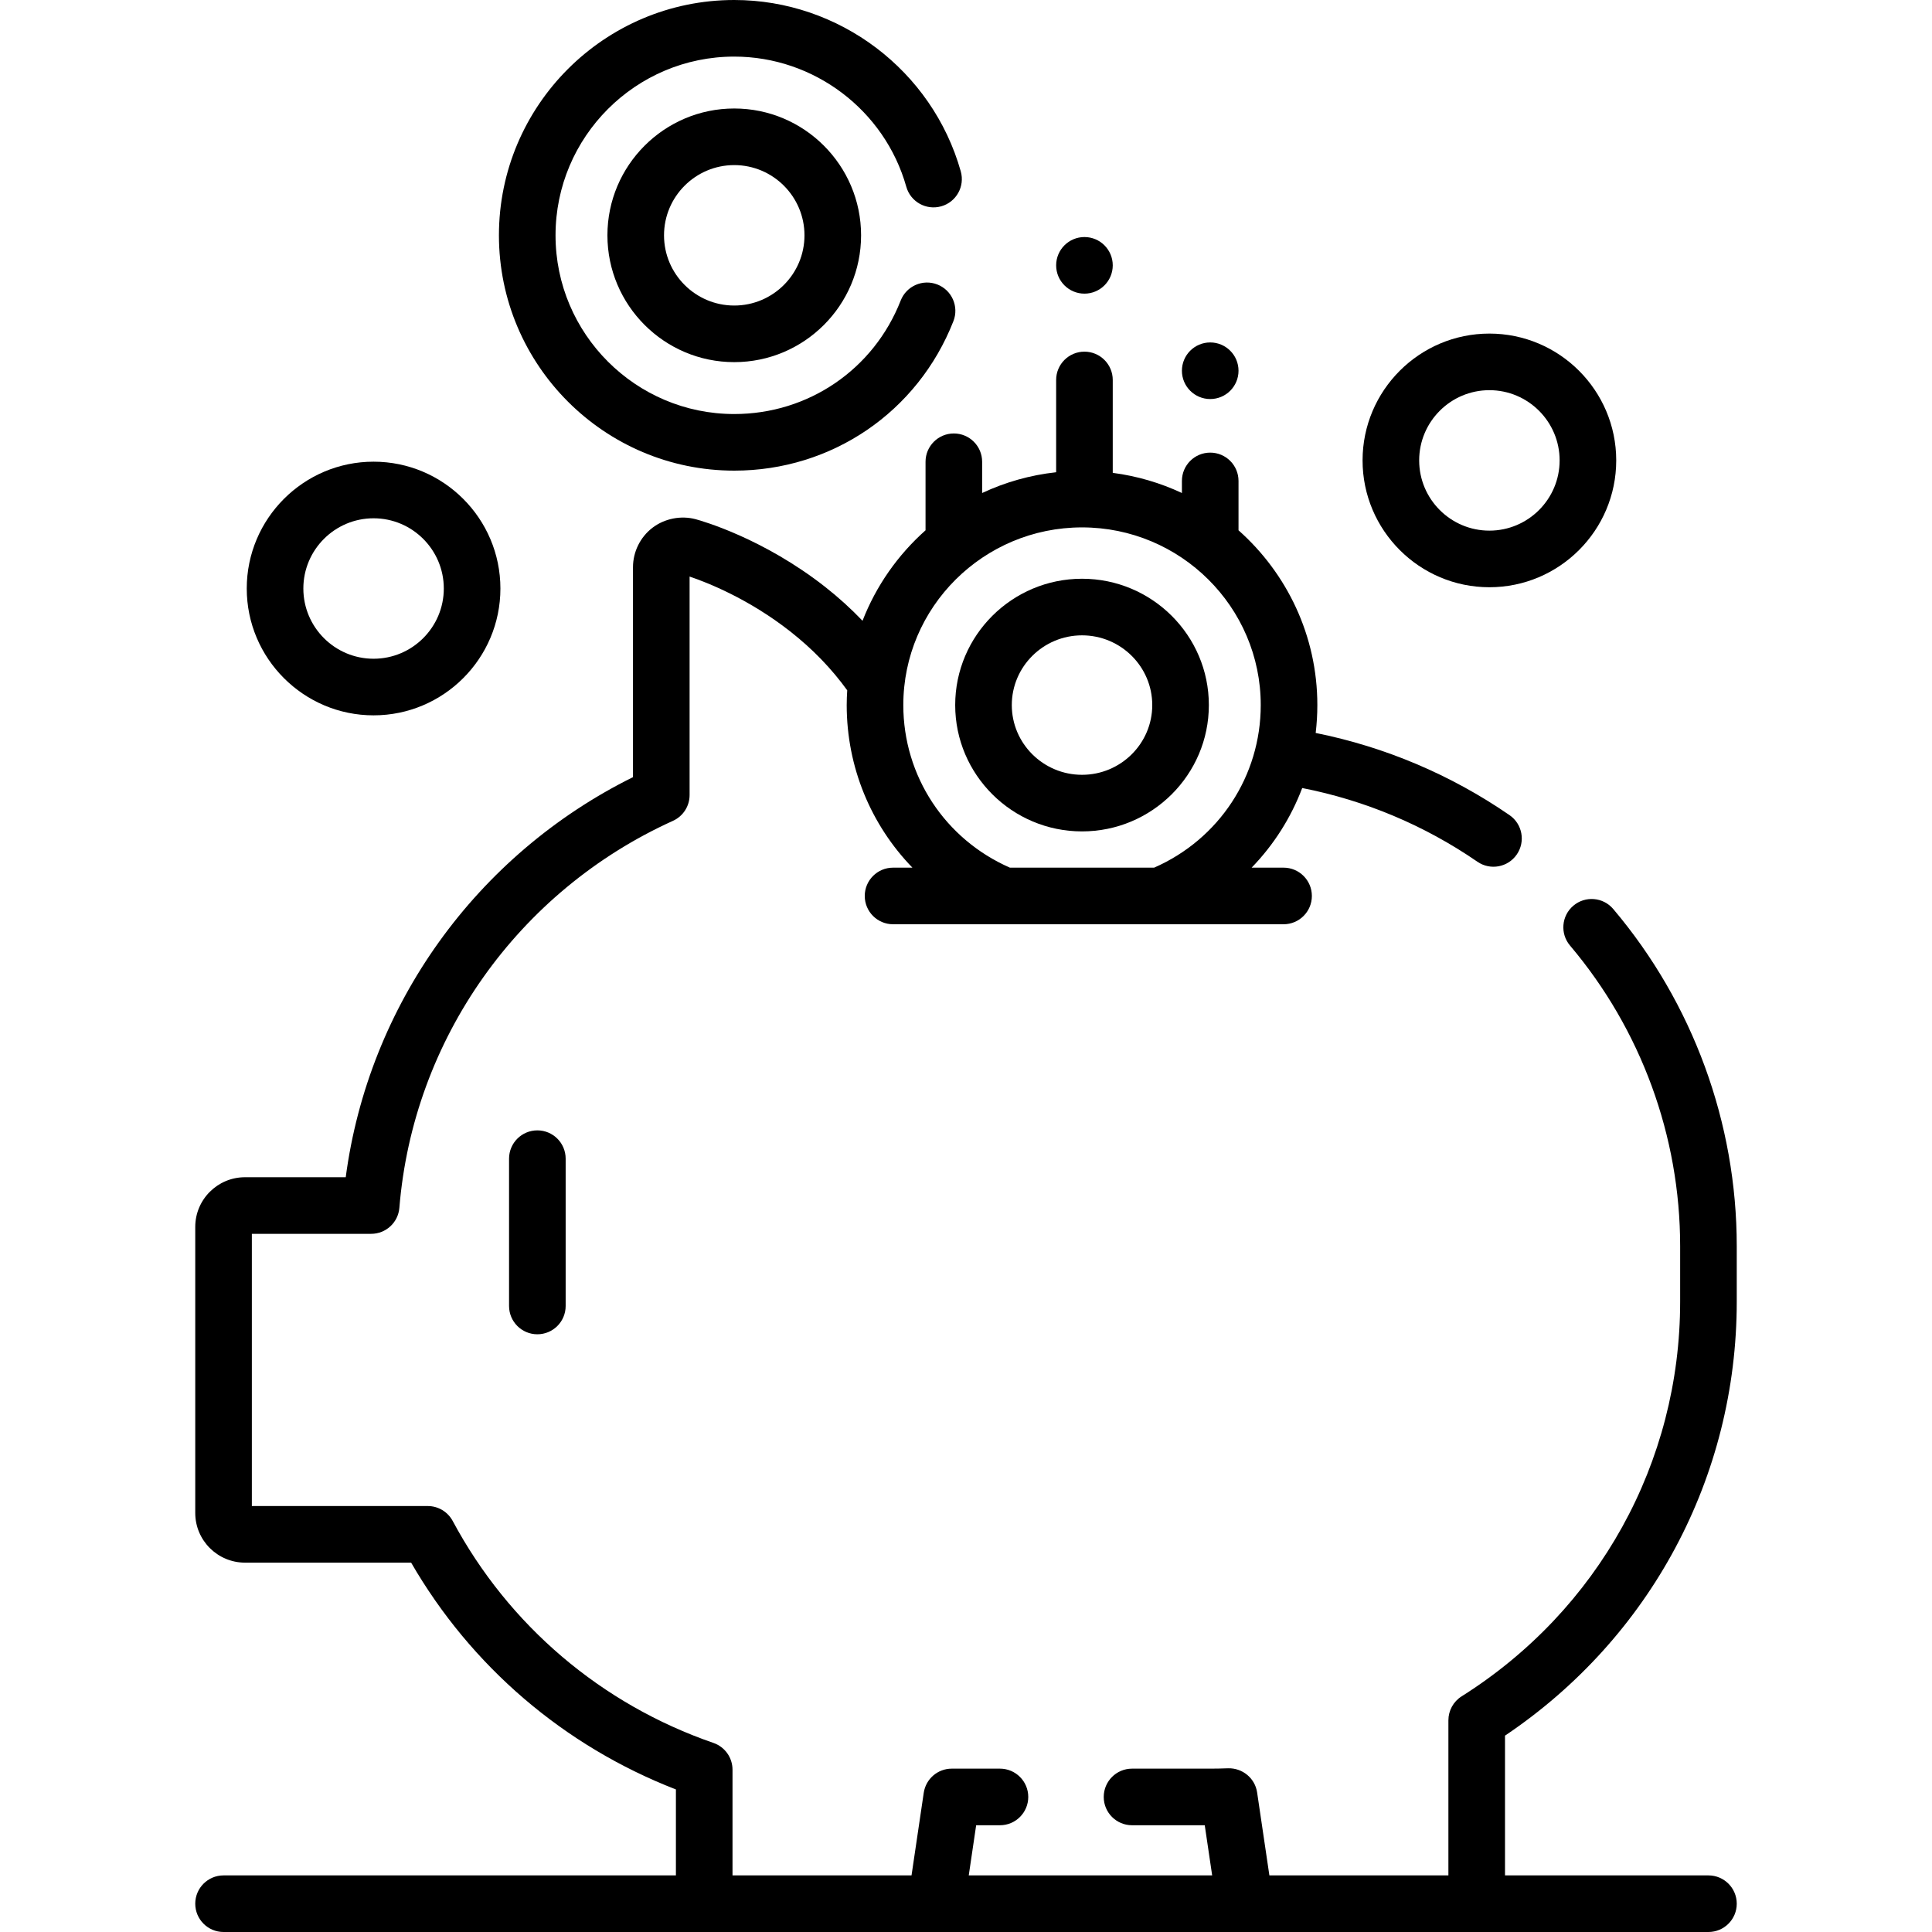
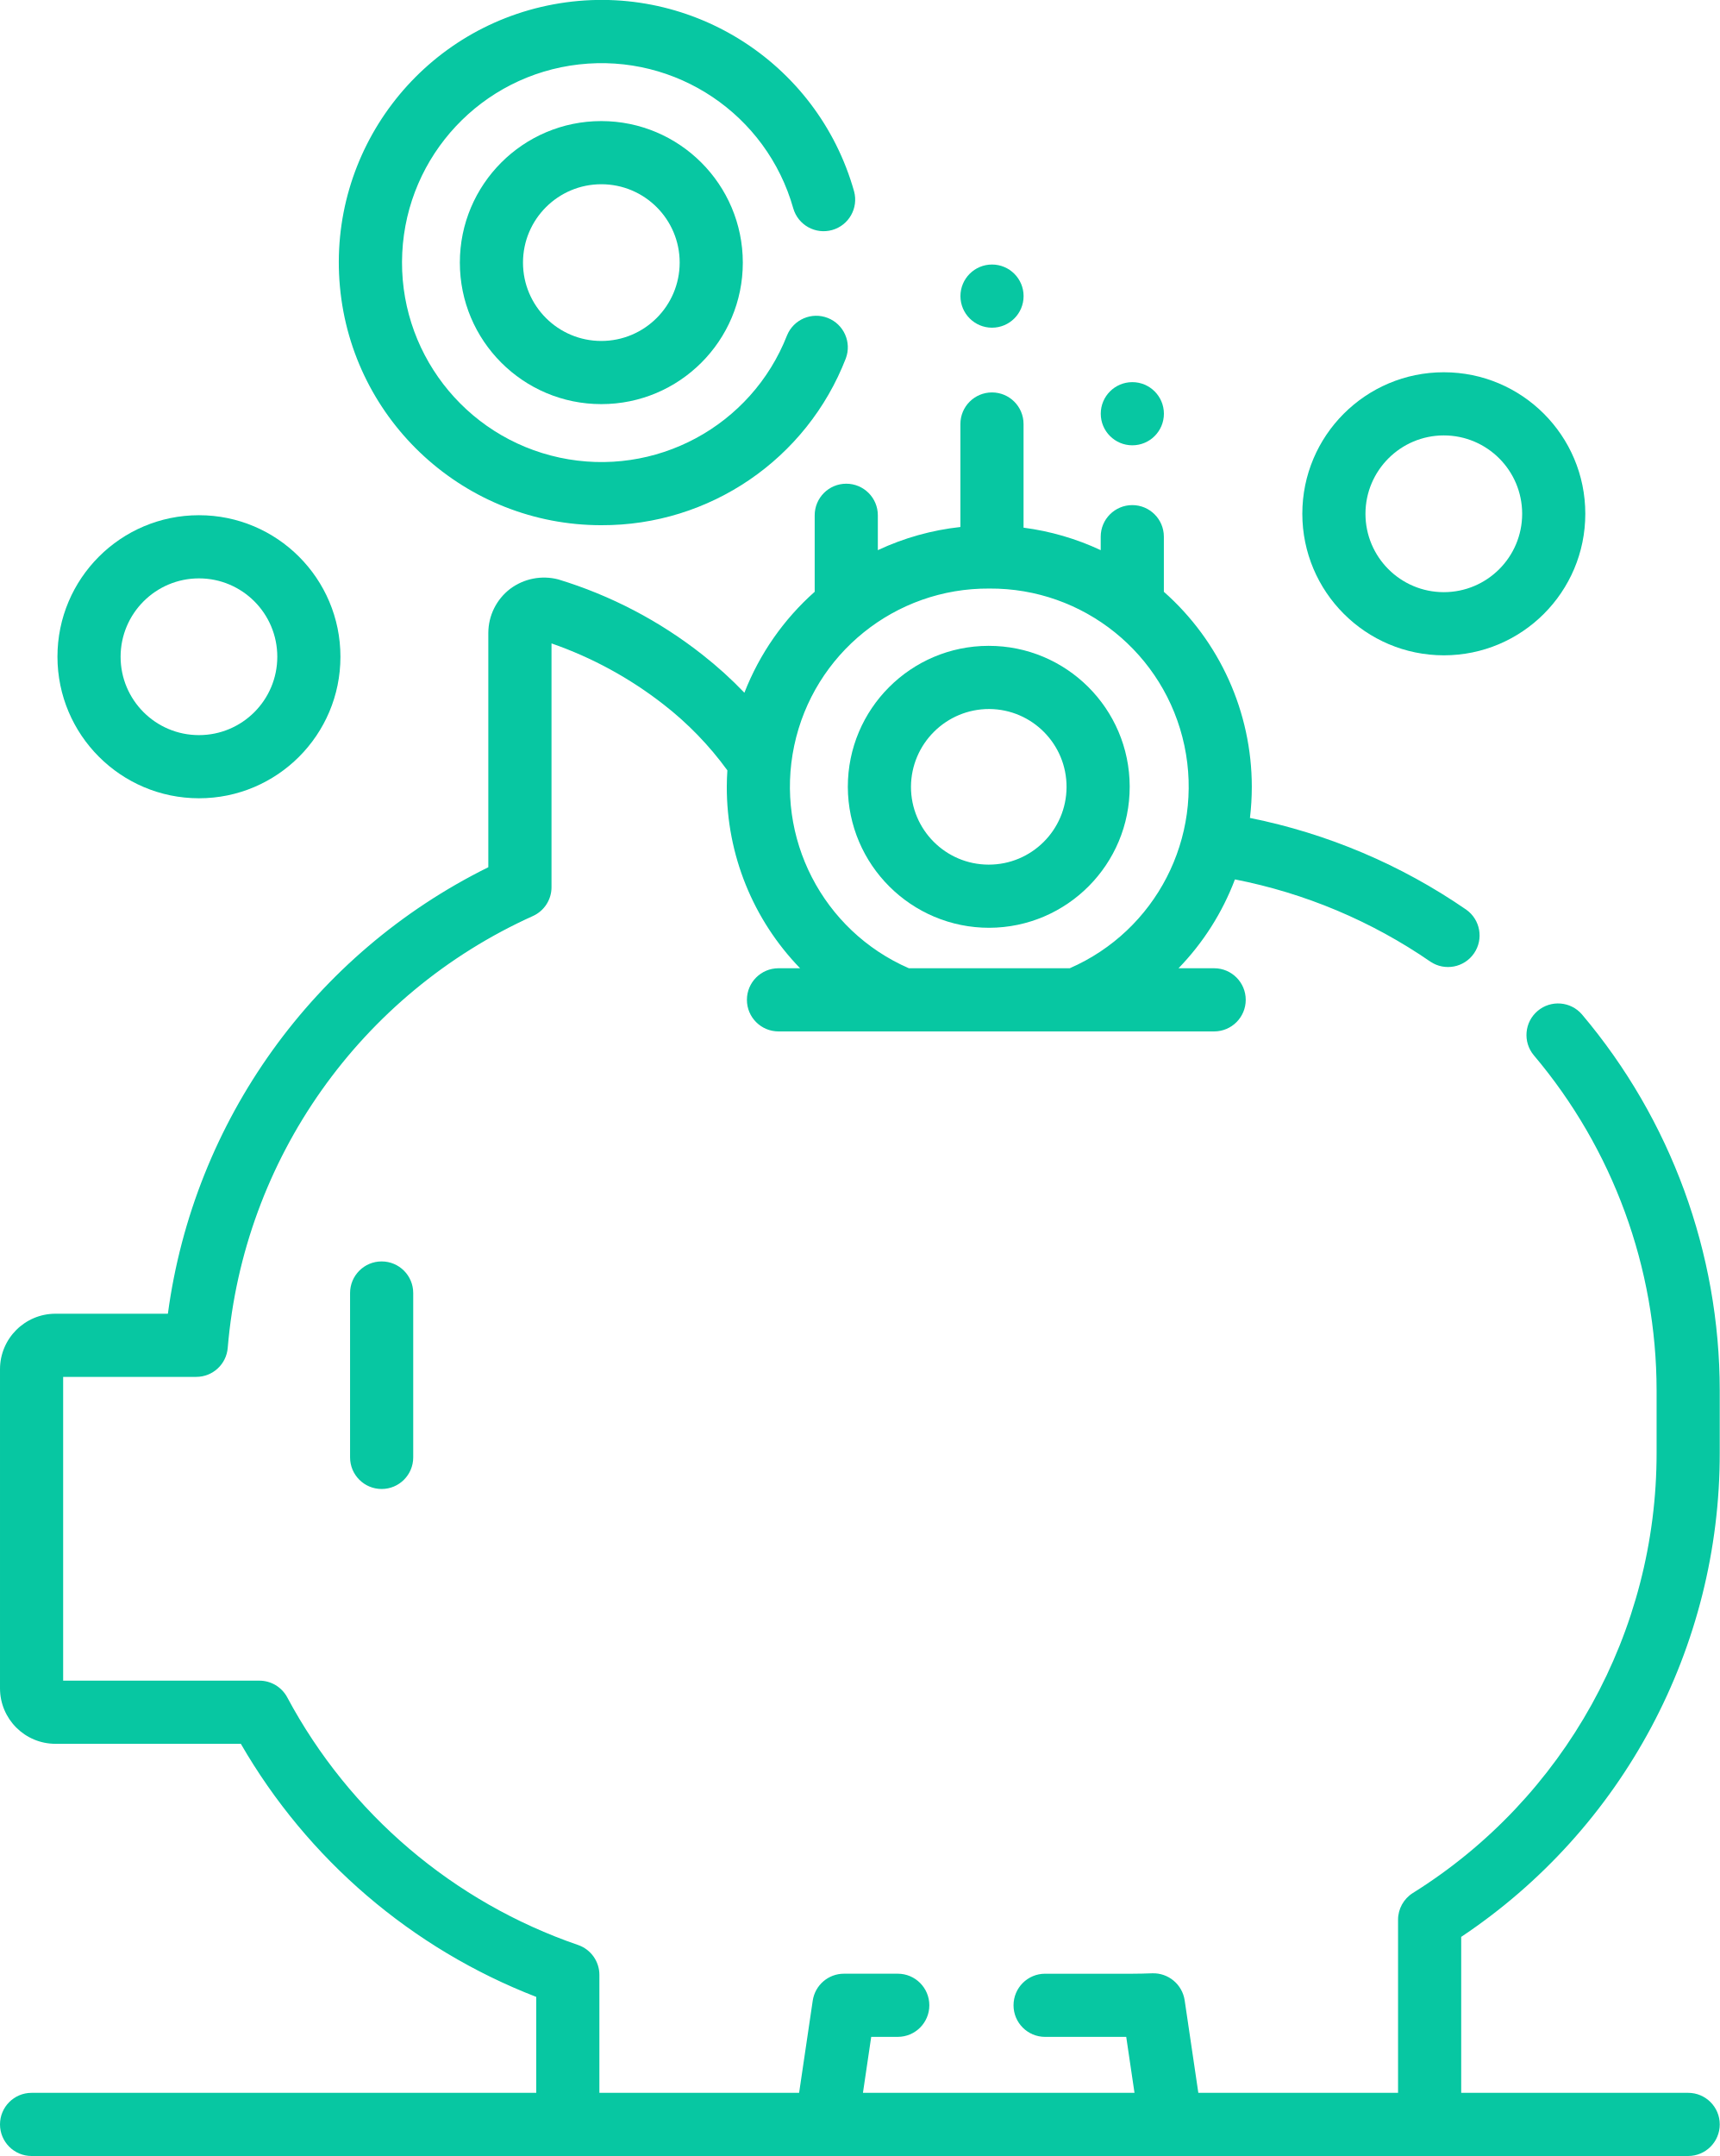
- <svg xmlns="http://www.w3.org/2000/svg" id="Capa_1" enable-background="new 0 0 512 512" height="512" viewBox="0 0 512 512" width="512">
-   <path d="m460.257 344.941v-14.711c0-32.66-11.623-64.385-32.729-89.331-2.674-3.16-7.406-3.558-10.57-.881-3.162 2.676-3.557 7.407-.881 10.569 18.817 22.241 29.18 50.525 29.18 79.643v14.711c0 42.642-21.65 81.749-57.916 104.612-2.179 1.374-3.5 3.77-3.5 6.345v41.102h-47.442l-3.25-21.987c-.559-3.783-3.884-6.499-7.698-6.398-1.708.063-3.221.095-4.624.095h-20.827c-4.142 0-7.5 3.357-7.5 7.5s3.358 7.5 7.5 7.5h19.271l1.965 13.29h-64.507l1.964-13.291h6.307c4.142 0 7.5-3.357 7.5-7.5s-3.358-7.5-7.5-7.5h-12.78c-3.719 0-6.875 2.725-7.419 6.403l-3.236 21.888h-47.442v-28.016c0-3.199-2.029-6.046-5.054-7.09-29.727-10.257-54.266-31.146-69.098-58.82-1.306-2.437-3.846-3.957-6.61-3.957h-46.618v-72.139h31.619c3.906 0 7.158-2.998 7.475-6.891 3.64-44.656 31.423-83.954 72.507-102.559 2.683-1.215 4.406-3.887 4.406-6.832v-57.903c4.643 1.566 15.6 5.859 26.648 14.527 5.936 4.656 10.98 9.88 15.124 15.62-.081 1.294-.136 2.596-.136 3.91 0 16.48 6.438 31.769 17.415 43.088h-5.133c-4.142 0-7.5 3.357-7.5 7.5s3.358 7.5 7.5 7.5h29.465 41.229 32.797c4.142 0 7.5-3.357 7.5-7.5s-3.358-7.5-7.5-7.5h-8.465c5.86-6.043 10.422-13.217 13.405-21.101 16.59 3.254 32.344 9.837 46.436 19.536 3.412 2.348 8.082 1.485 10.43-1.927s1.486-8.082-1.926-10.431c-15.607-10.741-33.027-18.082-51.37-21.774.288-2.43.441-4.896.441-7.391 0-18.394-8.084-34.937-20.891-46.316v-13.084c0-4.143-3.358-7.5-7.5-7.5s-7.5 3.357-7.5 7.5v3.202c-5.695-2.669-11.858-4.497-18.33-5.341v-24.618c0-4.143-3.358-7.5-7.5-7.5s-7.5 3.357-7.5 7.5v24.456c-6.942.76-13.542 2.659-19.612 5.504v-8.28c0-4.143-3.358-7.5-7.5-7.5s-7.5 3.357-7.5 7.5v18.163c-7.325 6.508-13.094 14.707-16.698 23.976-3.057-3.194-6.366-6.203-9.922-8.992-16.341-12.82-32.495-17.436-34.299-17.924-3.872-1.037-8.214-.194-11.428 2.253-3.244 2.473-5.18 6.382-5.18 10.456v55.648c-41.541 20.58-70.087 60.41-76.127 106.025h-26.693c-7.271 0-13.187 5.902-13.187 13.158v75.822c0 7.256 5.916 13.158 13.187 13.158h44.024c15.897 27.499 40.541 48.602 70.169 60.104v22.78h-119.88c-4.142 0-7.5 3.357-7.5 7.5s3.358 7.5 7.5 7.5h127.38 61.416 81.887 61.416 61.416c4.142 0 7.5-3.357 7.5-7.5s-3.358-7.5-7.5-7.5h-53.916v-37.036c38.536-25.899 61.415-68.588 61.415-115.023zm-173.509-205.175c26.115 0 47.362 21.123 47.362 47.086 0 18.788-11.045 35.549-28.259 43.088h-38.206c-17.214-7.538-28.259-24.3-28.259-43.088 0-25.963 21.247-47.086 47.362-47.086z" />
-   <path d="m134.905 307.059v39.039c0 4.143 3.358 7.5 7.5 7.5s7.5-3.357 7.5-7.5v-39.039c0-4.143-3.358-7.5-7.5-7.5s-7.5 3.357-7.5 7.5z" />
-   <path d="m286.748 220.33c18.533 0 33.611-15.019 33.611-33.479s-15.078-33.479-33.611-33.479-33.611 15.019-33.611 33.479 15.078 33.479 33.611 33.479zm0-51.957c10.262 0 18.611 8.289 18.611 18.479s-8.349 18.479-18.611 18.479-18.611-8.289-18.611-18.479 8.349-18.479 18.611-18.479z" />
-   <path d="m194.584 124.723c25.85 0 48.646-15.548 58.079-39.61 1.511-3.856-.389-8.208-4.246-9.72-3.856-1.515-8.208.389-9.72 4.245-7.164 18.276-24.479 30.085-44.113 30.085-26.115 0-47.362-21.246-47.362-47.361s21.247-47.362 47.362-47.362c21.125 0 39.875 14.184 45.594 34.491 1.123 3.987 5.263 6.308 9.252 5.186 3.987-1.122 6.309-5.265 5.186-9.252-7.532-26.745-32.218-45.425-60.032-45.425-34.386 0-62.362 27.976-62.362 62.361s27.976 62.362 62.362 62.362z" />
-   <path d="m194.584 28.752c-18.533 0-33.611 15.077-33.611 33.609s15.078 33.609 33.611 33.609 33.611-15.077 33.611-33.609-15.077-33.609-33.611-33.609zm0 52.219c-10.262 0-18.611-8.348-18.611-18.609s8.349-18.609 18.611-18.609 18.611 8.348 18.611 18.609-8.348 18.609-18.611 18.609z" />
-   <path d="m99.002 189.573c18.533 0 33.611-15.077 33.611-33.61 0-18.534-15.078-33.612-33.611-33.612s-33.611 15.078-33.611 33.612c0 18.533 15.078 33.61 33.611 33.61zm0-52.222c10.262 0 18.611 8.35 18.611 18.612s-8.349 18.61-18.611 18.61-18.611-8.349-18.611-18.61c0-10.263 8.349-18.612 18.611-18.612z" />
-   <path d="m394.706 155.625c18.533 0 33.611-15.078 33.611-33.611s-15.078-33.611-33.611-33.611-33.611 15.078-33.611 33.611 15.078 33.611 33.611 33.611zm0-52.223c10.262 0 18.611 8.349 18.611 18.611s-8.349 18.611-18.611 18.611-18.611-8.349-18.611-18.611 8.349-18.611 18.611-18.611z" />
-   <circle cx="287.39" cy="70.319" r="7.5" />
-   <circle cx="320.72" cy="98.25" r="7.5" />
+ <svg xmlns="http://www.w3.org/2000/svg" width="408.516" height="512" viewBox="0 0 408.516 512">
+   <g id="piggy-bank" transform="translate(-51.742)">
+     <path id="Path_5550" data-name="Path 5550" d="M460.257,344.941V330.23A138.475,138.475,0,0,0,427.528,240.9a7.5,7.5,0,0,0-11.451,9.688,123.459,123.459,0,0,1,29.18,79.643v14.711a123.121,123.121,0,0,1-57.916,104.612,7.5,7.5,0,0,0-3.5,6.345V497H336.4l-3.25-21.987a7.541,7.541,0,0,0-7.7-6.4c-1.708.063-3.221.1-4.624.1H300a7.5,7.5,0,1,0,0,15h19.271L321.236,497H256.729l1.964-13.291H265a7.5,7.5,0,0,0,0-15H252.22a7.5,7.5,0,0,0-7.419,6.4L241.565,497H194.123V468.984a7.5,7.5,0,0,0-5.054-7.09,124.065,124.065,0,0,1-69.1-58.82,7.5,7.5,0,0,0-6.61-3.957H66.743V326.978H98.362a7.5,7.5,0,0,0,7.475-6.891,123.837,123.837,0,0,1,72.507-102.559,7.5,7.5,0,0,0,4.406-6.832v-57.9A92.7,92.7,0,0,1,209.4,167.32a77.55,77.55,0,0,1,15.124,15.62c-.081,1.294-.136,2.6-.136,3.91A61.71,61.71,0,0,0,241.8,229.938h-5.133a7.5,7.5,0,0,0,0,15H340.159a7.5,7.5,0,0,0,0-15h-8.465a61.63,61.63,0,0,0,13.4-21.1,123.735,123.735,0,0,1,46.436,19.536,7.5,7.5,0,0,0,8.5-12.358,138.713,138.713,0,0,0-51.37-21.774,62.773,62.773,0,0,0,.441-7.391,61.823,61.823,0,0,0-20.891-46.316V127.45a7.5,7.5,0,1,0-15,0v3.2a62.058,62.058,0,0,0-18.33-5.341V100.693a7.5,7.5,0,0,0-15,0v24.456a62.075,62.075,0,0,0-19.612,5.5v-8.28a7.5,7.5,0,0,0-15,0v18.163a62.309,62.309,0,0,0-16.7,23.976,94.211,94.211,0,0,0-9.922-8.992,104.527,104.527,0,0,0-34.3-17.924,13.42,13.42,0,0,0-11.428,2.253,13.225,13.225,0,0,0-5.18,10.456v55.648A138.877,138.877,0,0,0,91.623,311.978H64.93a13.187,13.187,0,0,0-13.187,13.158v75.822A13.187,13.187,0,0,0,64.93,414.116h44.024a138.922,138.922,0,0,0,70.169,60.1V497H59.243a7.5,7.5,0,0,0,0,15H452.758a7.5,7.5,0,0,0,0-15H398.842V459.964a137.975,137.975,0,0,0,61.415-115.023ZM286.748,139.766a47.044,47.044,0,0,1,19.1,90.174H267.645a47.044,47.044,0,0,1,19.1-90.174Z" fill="#07c7a2" />
+     <path id="Path_5551" data-name="Path 5551" d="M134.9,307.059V346.1a7.5,7.5,0,0,0,15,0V307.059a7.5,7.5,0,0,0-15,0Z" fill="#07c7a2" />
+     <path id="Path_5552" data-name="Path 5552" d="M286.748,220.33a33.479,33.479,0,1,0-33.611-33.479A33.584,33.584,0,0,0,286.748,220.33Zm0-51.957a18.479,18.479,0,1,1-18.611,18.479A18.566,18.566,0,0,1,286.748,168.373Z" fill="#07c7a2" />
+     <path id="Path_5553" data-name="Path 5553" d="M194.584,124.723a62.016,62.016,0,0,0,58.079-39.61A7.5,7.5,0,0,0,238.7,79.638a47.362,47.362,0,1,1,1.481-30.147,7.5,7.5,0,0,0,14.438-4.066,62.368,62.368,0,1,0-60.032,79.3Z" fill="#07c7a2" />
+     <path id="Path_5554" data-name="Path 5554" d="M194.584,28.752a33.609,33.609,0,1,0,33.611,33.609,33.648,33.648,0,0,0-33.611-33.609Zm0,52.219a18.609,18.609,0,1,1,18.611-18.609,18.631,18.631,0,0,1-18.611,18.609Z" fill="#07c7a2" />
+     <path id="Path_5555" data-name="Path 5555" d="M99,189.573a33.611,33.611,0,1,0-33.611-33.61A33.648,33.648,0,0,0,99,189.573Zm0-52.222a18.611,18.611,0,1,1-18.611,18.612A18.633,18.633,0,0,1,99,137.351Z" fill="#07c7a2" />
+     <path id="Path_5556" data-name="Path 5556" d="M394.706,155.625A33.611,33.611,0,1,0,361.1,122.014,33.649,33.649,0,0,0,394.706,155.625Zm0-52.223A18.611,18.611,0,1,1,376.1,122.013,18.632,18.632,0,0,1,394.706,103.4Z" fill="#07c7a2" />
+     <circle id="Ellipse_106" data-name="Ellipse 106" cx="7.5" cy="7.5" r="7.5" transform="translate(279.89 62.819)" fill="#07c7a2" />
+     <circle id="Ellipse_107" data-name="Ellipse 107" cx="7.5" cy="7.5" r="7.5" transform="translate(313.22 90.75)" fill="#07c7a2" />
+   </g>
</svg>
